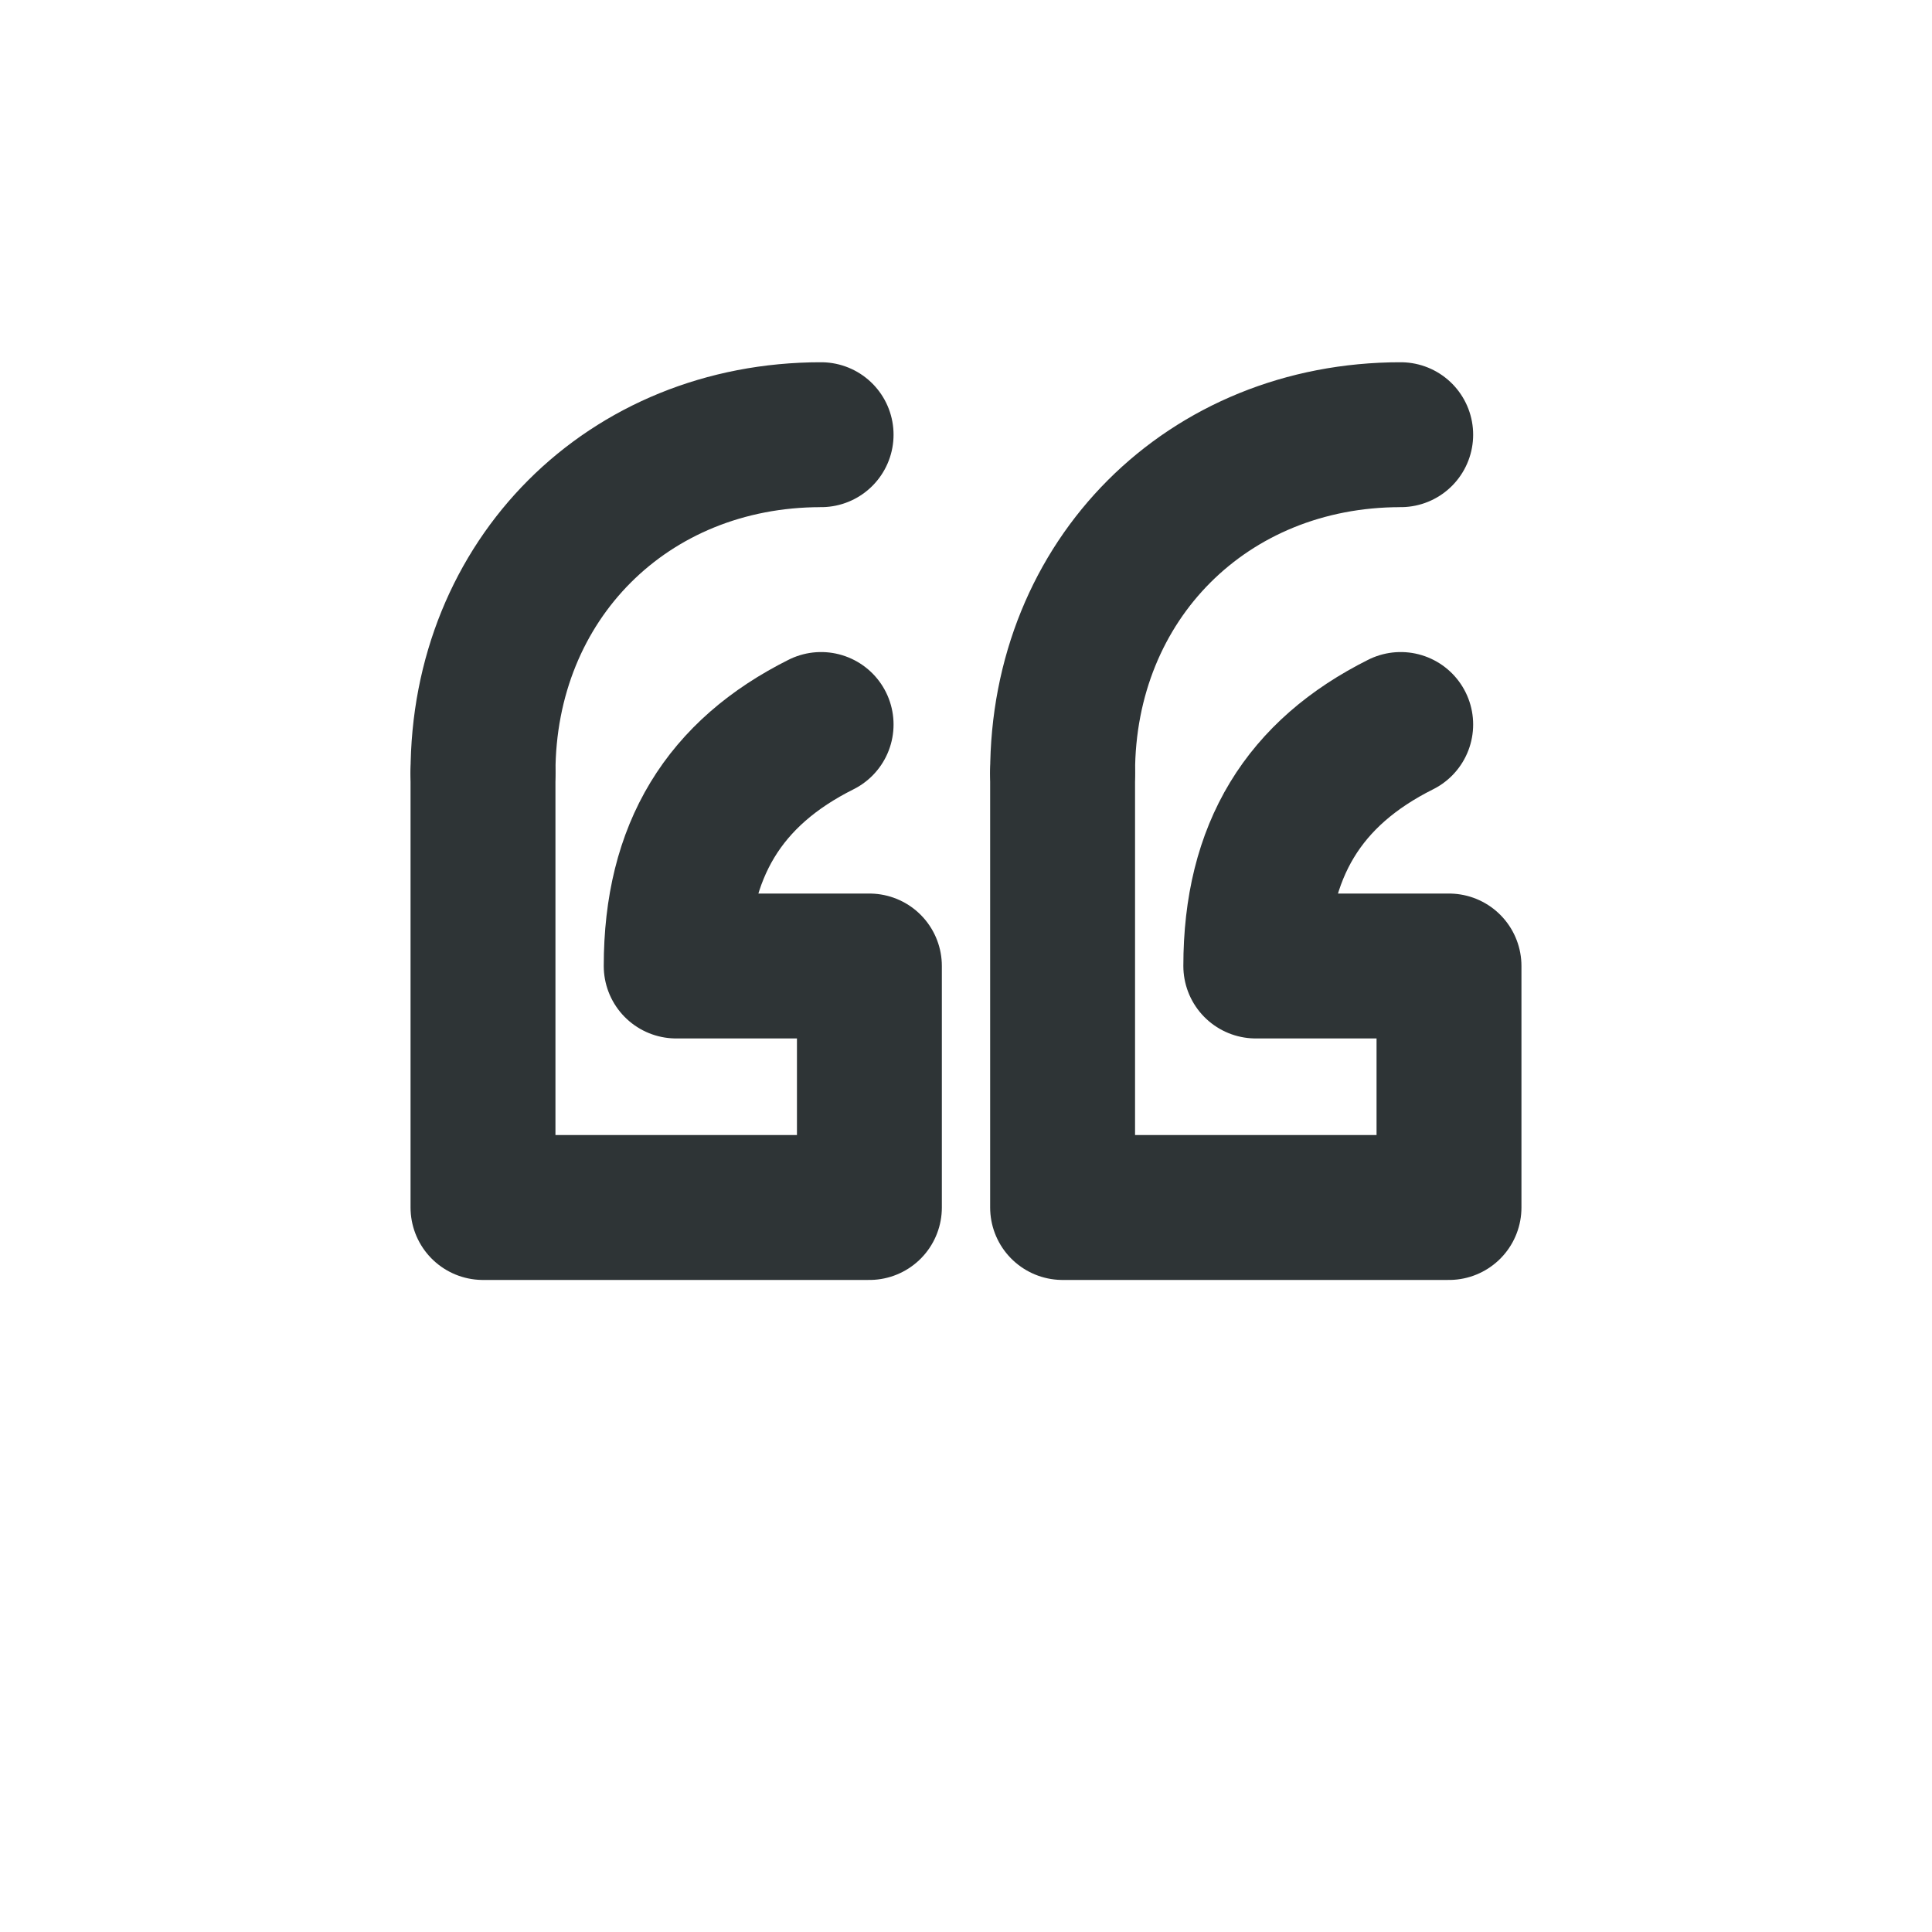
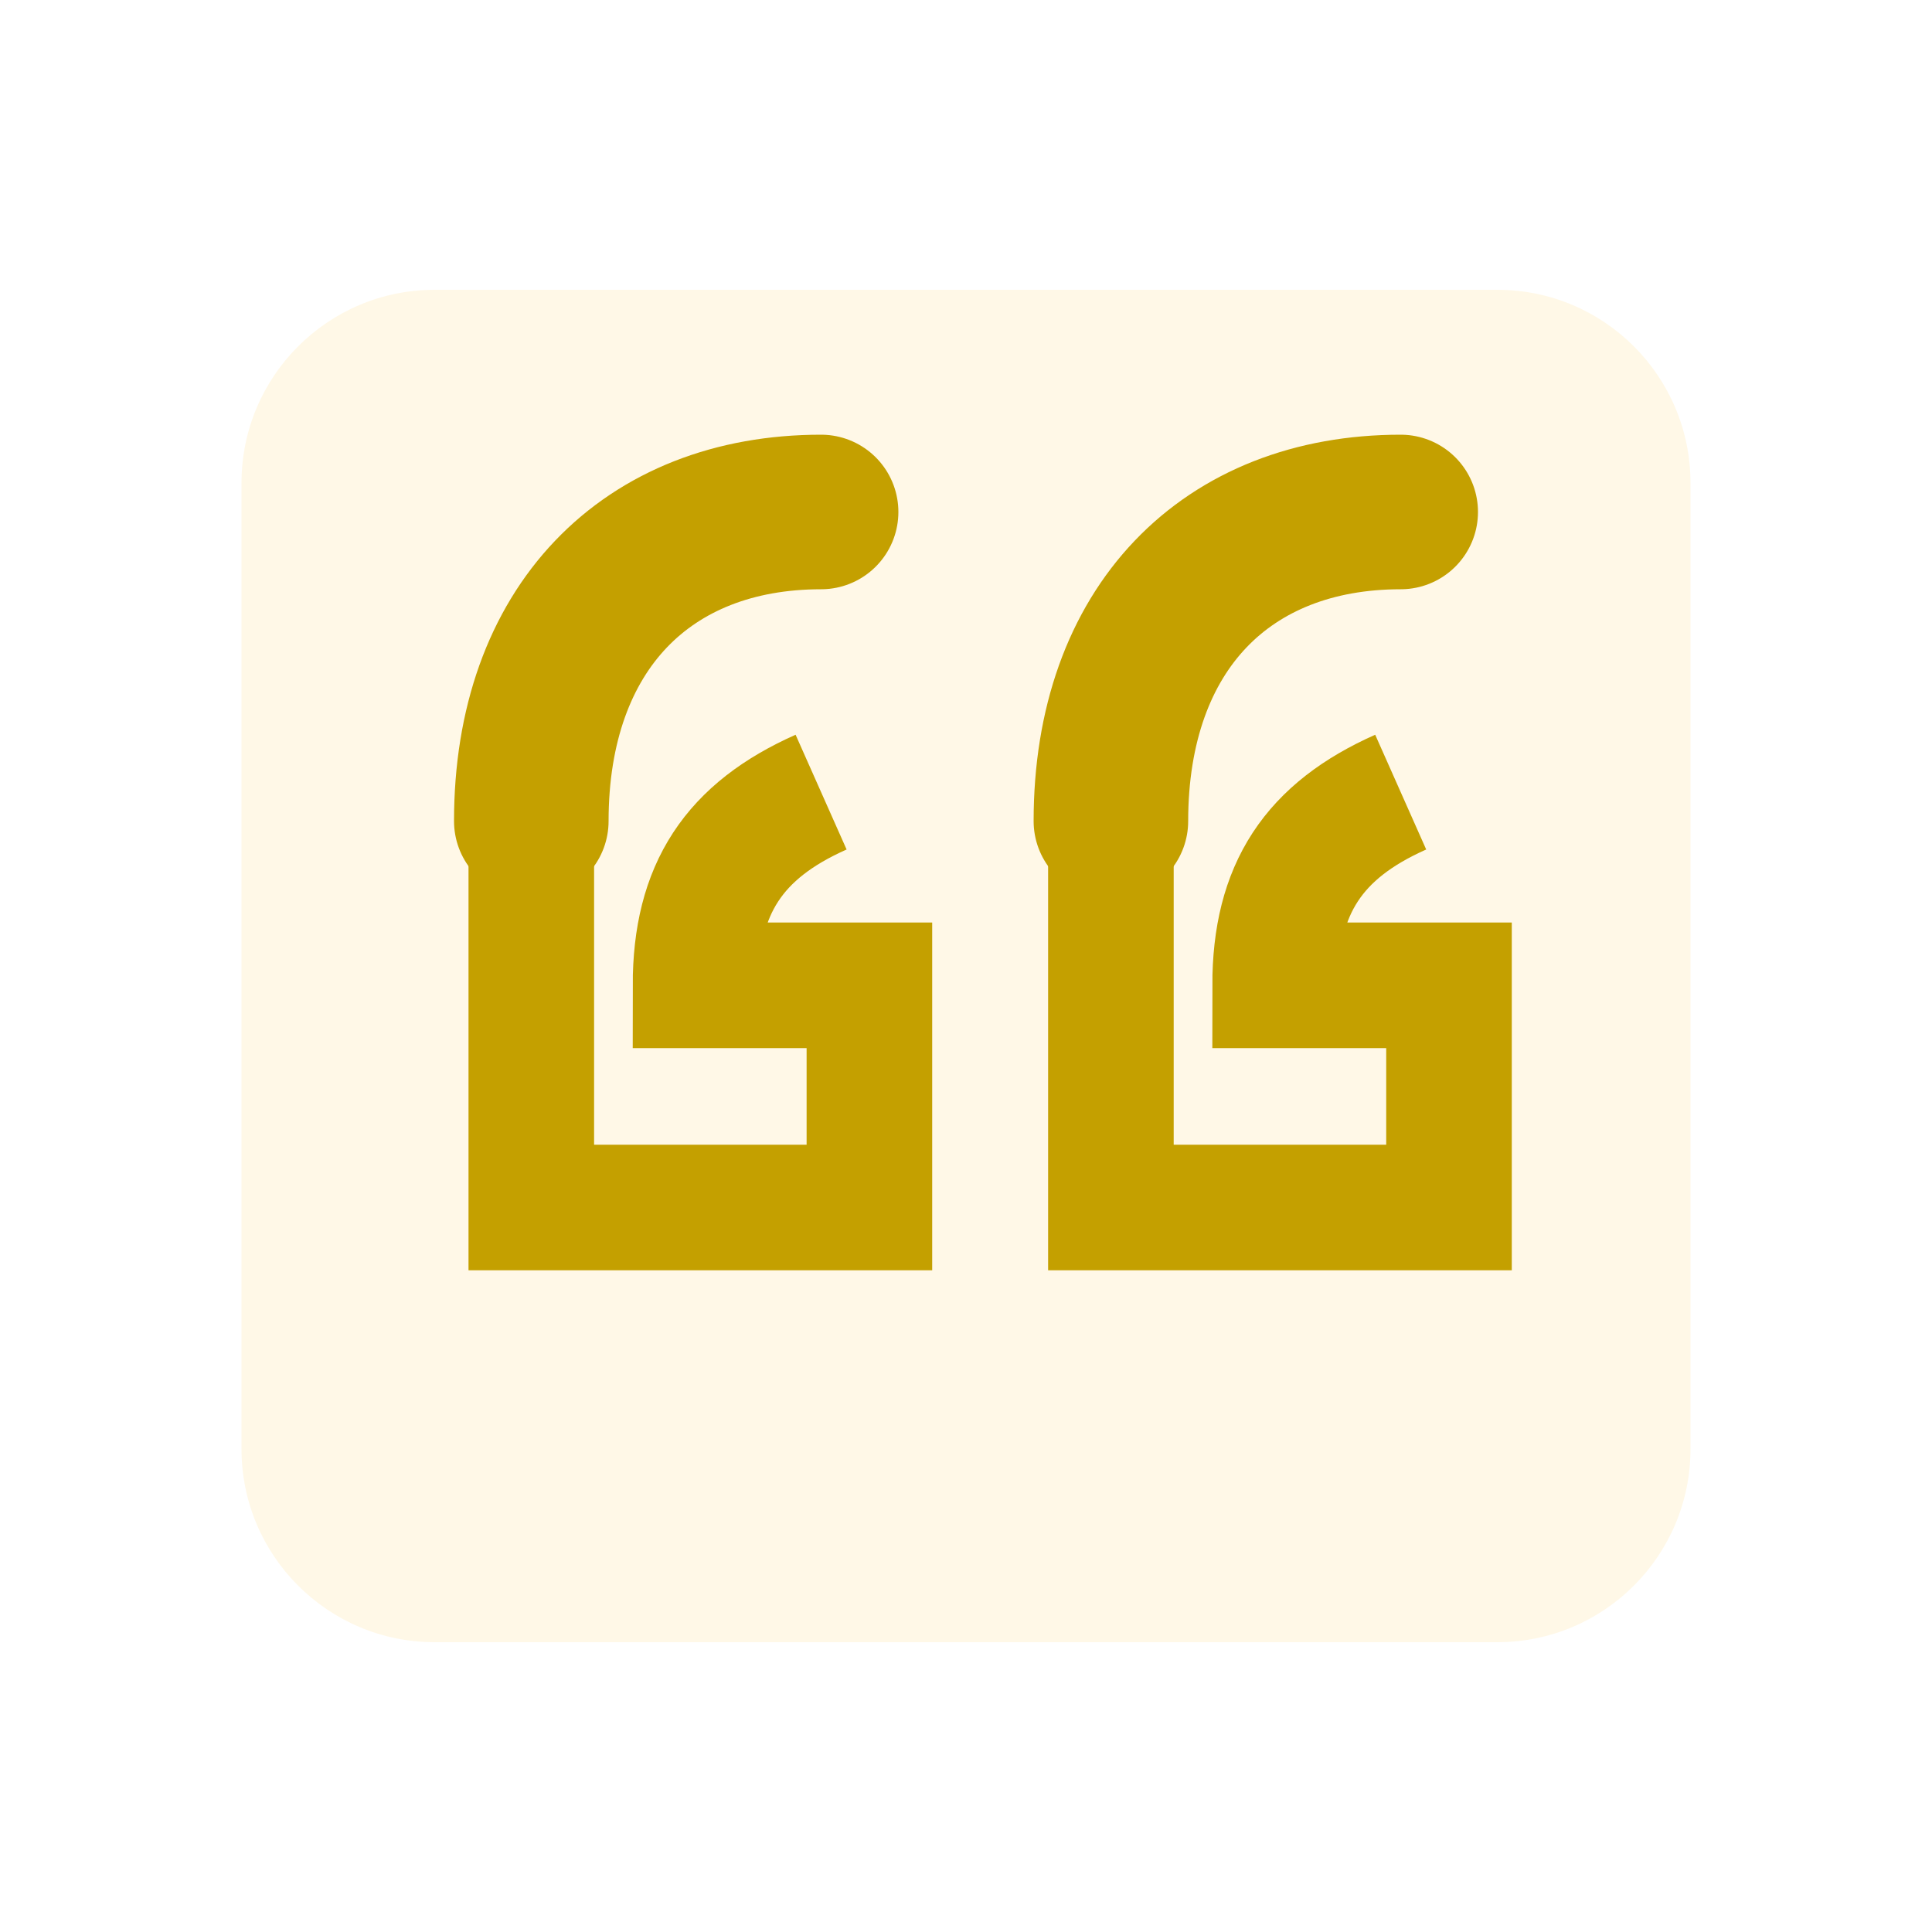
<svg xmlns="http://www.w3.org/2000/svg" width="20" height="20" viewBox="0 0 20 20">
-   <g fill="none" stroke="#2e3436" stroke-width="1.5" stroke-linecap="round" stroke-linejoin="round">
-     <path d="M5 8c0-2 1.5-3.5 3.5-3.5" />
-     <path d="M5 8v4.5h4V10H7c0-1.2.5-2 1.5-2.5" />
-     <path d="M11 8c0-2 1.5-3.5 3.5-3.5" />
-     <path d="M11 8v4.5h4V10h-2c0-1.2.5-2 1.5-2.5" />
-   </g>
+   <rect x="2.5" y="3" width="15" height="14" rx="2" fill="#FFF8E7" stroke="none" />
+   <path d="M5.5 8.5c0-2 1.2-3.2 3-3.2" fill="none" stroke="#C4A000" stroke-width="1.6" stroke-linecap="round" />
+   <path d="M5.5 8.5v4h3.5V10.2H7.2c0-1 .4-1.6 1.3-2" fill="none" stroke="#C4A000" stroke-width="1.3" />
+   <path d="M11.5 8.5c0-2 1.2-3.2 3-3.2" fill="none" stroke="#C4A000" stroke-width="1.6" stroke-linecap="round" />
+   <path d="M11.5 8.5v4h3.5V10.2H13.2c0-1 .4-1.6 1.3-2" fill="none" stroke="#C4A000" stroke-width="1.3" />
</svg>
